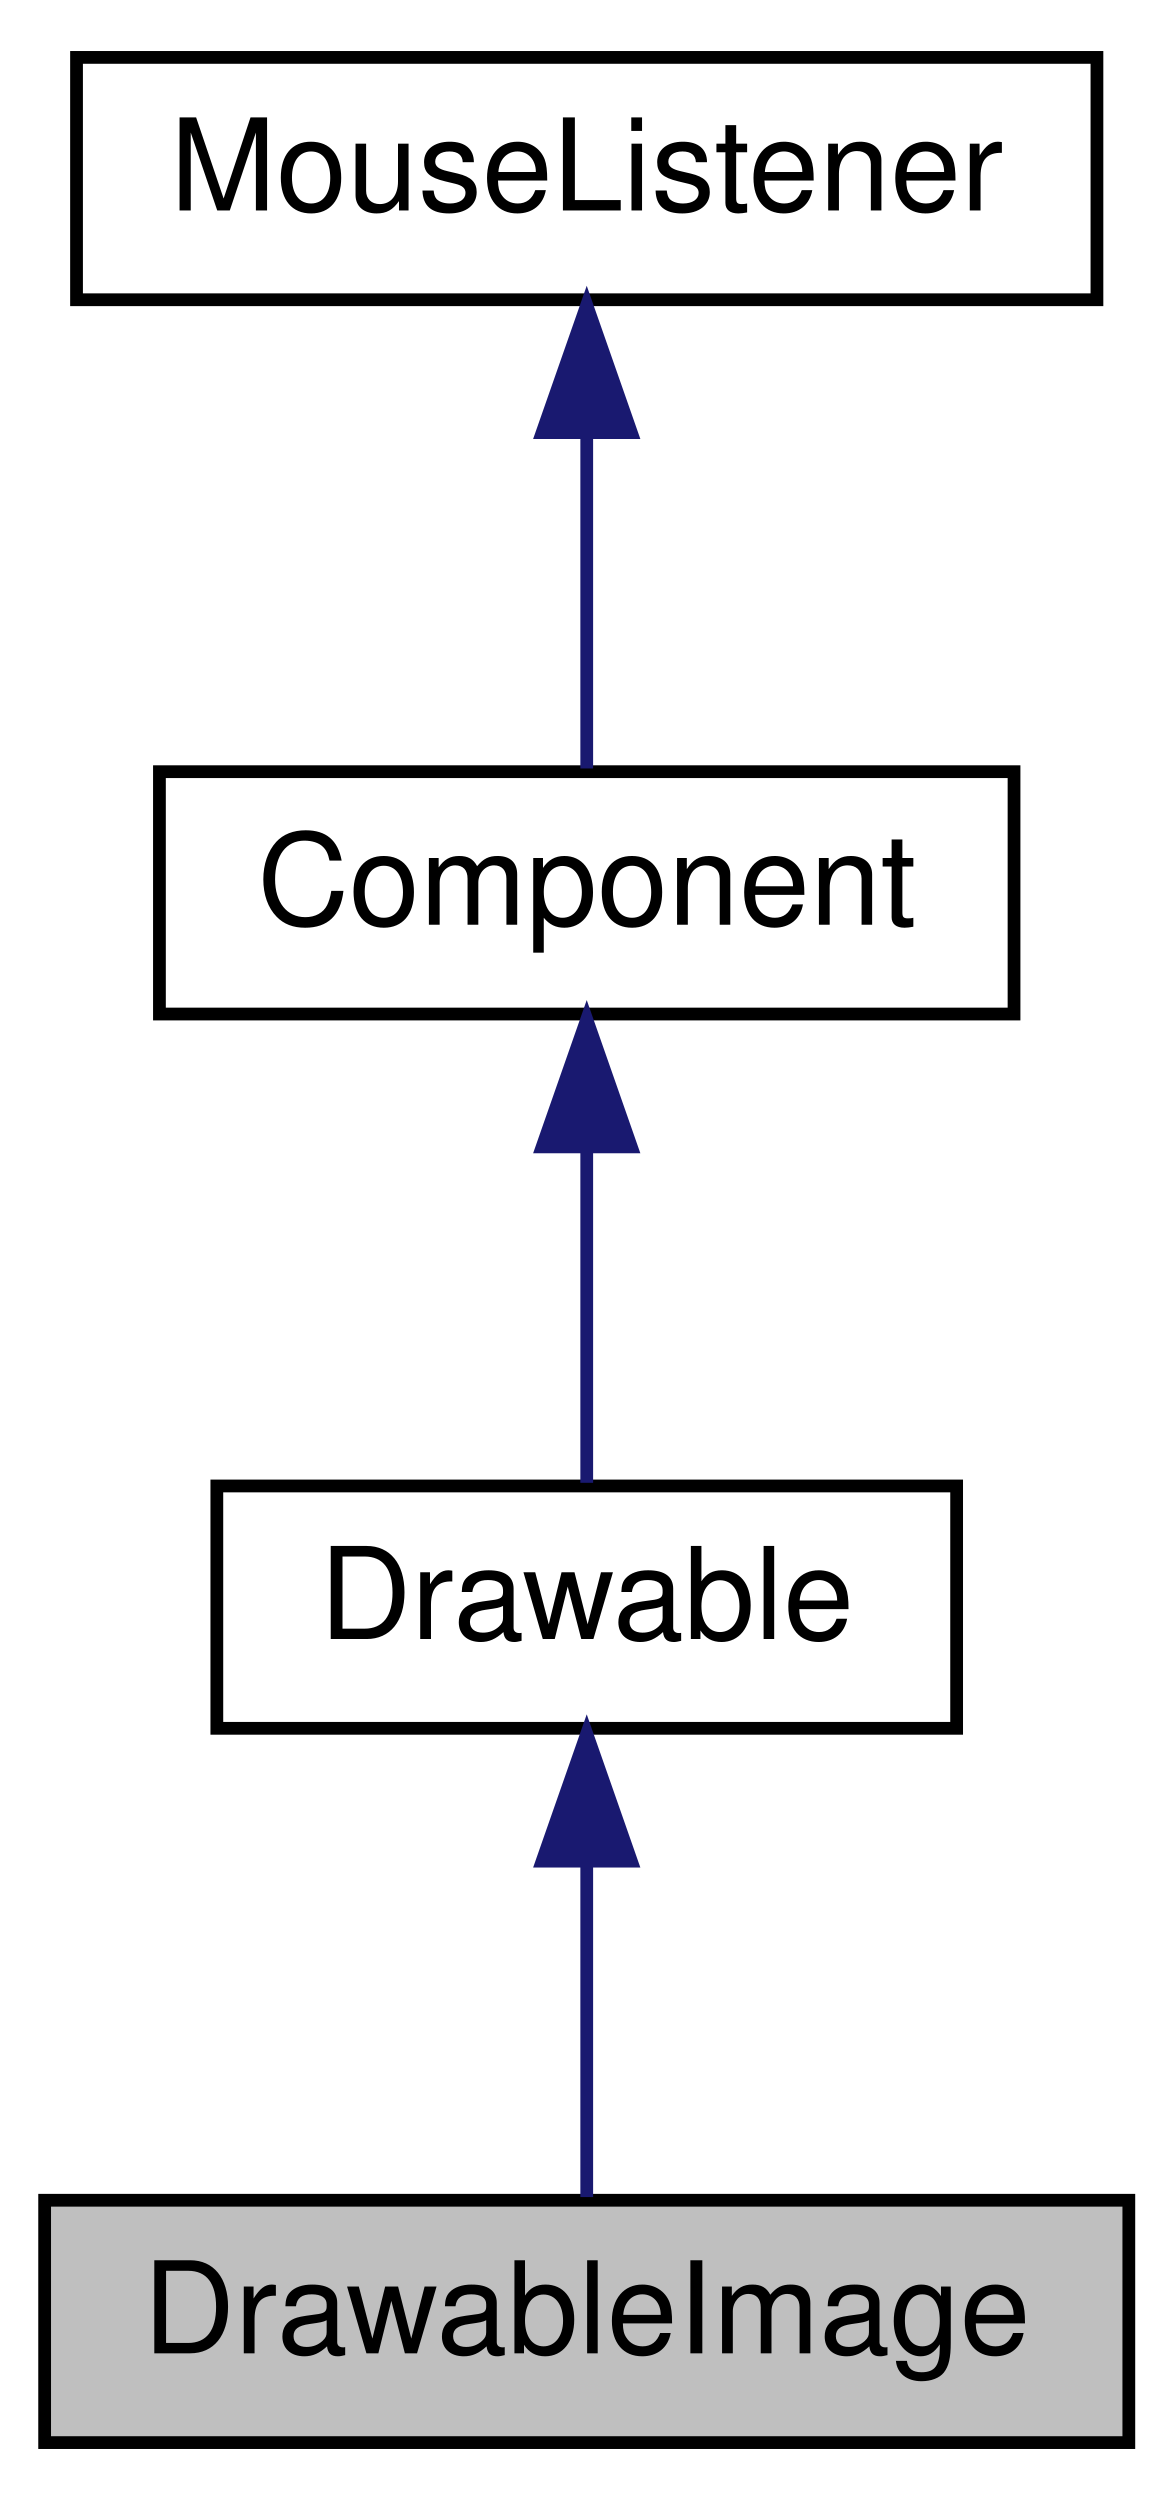
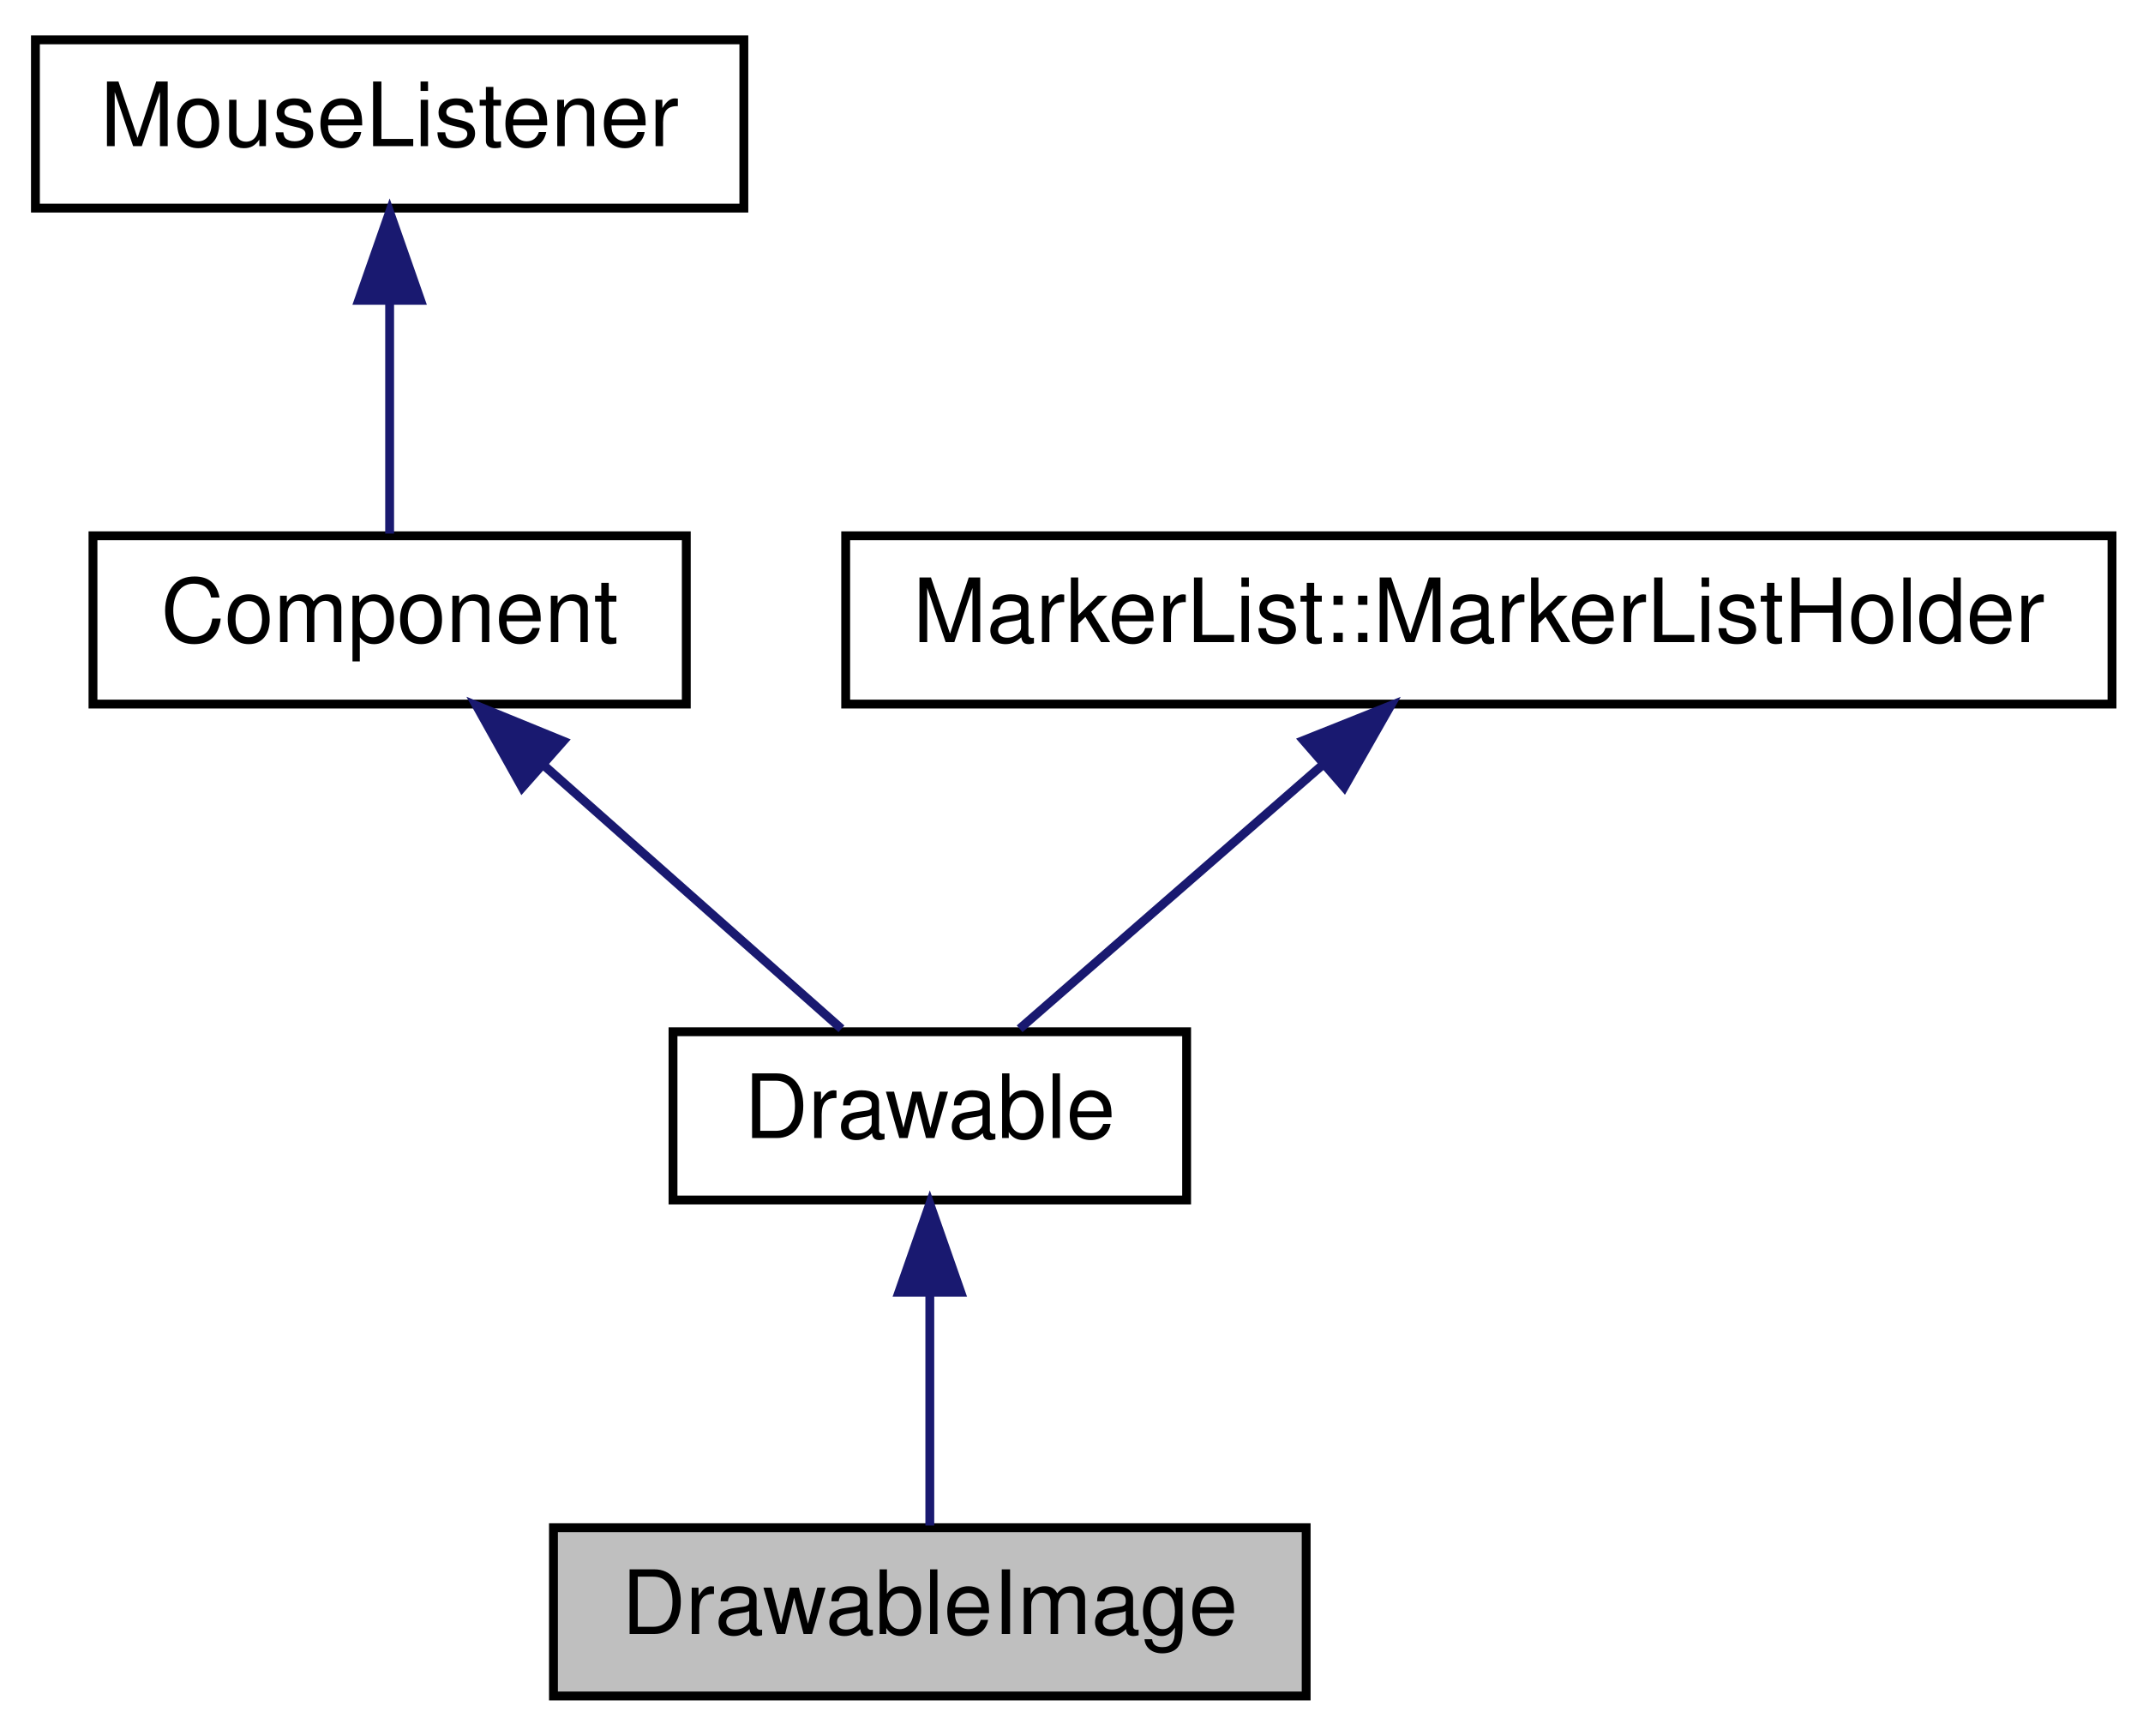
- <svg xmlns="http://www.w3.org/2000/svg" xmlns:xlink="http://www.w3.org/1999/xlink" width="92pt" height="196pt" viewBox="0.00 0.00 92.00 196.00">
+ <svg xmlns="http://www.w3.org/2000/svg" xmlns:xlink="http://www.w3.org/1999/xlink" width="242pt" height="196pt" viewBox="0.00 0.00 242.00 196.00">
  <g id="graph0" class="graph" transform="scale(1 1) rotate(0) translate(4 192)">
    <g id="node1" class="node">
-       <polygon fill="#bfbfbf" stroke="black" points="-0.5,-0.5 -0.5,-19.5 84.5,-19.5 84.5,-0.5 -0.5,-0.5" />
-       <text text-anchor="middle" x="42" y="-7.5" font-family="Helvetica,sans-Serif" font-size="10.00">DrawableImage</text>
+       <polygon fill="#bfbfbf" stroke="black" points="58.5,-0.5 58.5,-19.5 143.5,-19.5 143.5,-0.5 58.5,-0.5" />
+       <text text-anchor="middle" x="101" y="-7.5" font-family="Helvetica,sans-Serif" font-size="10.00">DrawableImage</text>
    </g>
    <g id="node2" class="node">
      <g id="a_node2">
        <a xlink:href="classDrawable.html" target="_top" xlink:title="The base class for objects which can draw themselves, e.g. ">
-           <polygon fill="none" stroke="black" points="13,-56.5 13,-75.5 71,-75.5 71,-56.5 13,-56.5" />
-           <text text-anchor="middle" x="42" y="-63.5" font-family="Helvetica,sans-Serif" font-size="10.00">Drawable</text>
+           <polygon fill="none" stroke="black" points="72,-56.5 72,-75.5 130,-75.5 130,-56.5 72,-56.5" />
+           <text text-anchor="middle" x="101" y="-63.5" font-family="Helvetica,sans-Serif" font-size="10.00">Drawable</text>
        </a>
      </g>
    </g>
    <g id="edge1" class="edge">
-       <path fill="none" stroke="midnightblue" d="M42,-45.804C42,-36.91 42,-26.78 42,-19.751" />
-       <polygon fill="midnightblue" stroke="midnightblue" points="38.5,-46.083 42,-56.083 45.5,-46.083 38.5,-46.083" />
+       <path fill="none" stroke="midnightblue" d="M101,-45.804C101,-36.91 101,-26.78 101,-19.751" />
+       <polygon fill="midnightblue" stroke="midnightblue" points="97.5,-46.083 101,-56.083 104.5,-46.083 97.5,-46.083" />
    </g>
    <g id="node3" class="node">
      <g id="a_node3">
        <a xlink:href="classComponent.html" target="_top" xlink:title="The base class for all JUCE user-interface objects. ">
-           <polygon fill="none" stroke="black" points="8.5,-112.5 8.5,-131.5 75.5,-131.5 75.5,-112.5 8.5,-112.5" />
-           <text text-anchor="middle" x="42" y="-119.5" font-family="Helvetica,sans-Serif" font-size="10.00">Component</text>
+           <polygon fill="none" stroke="black" points="6.5,-112.5 6.5,-131.5 73.5,-131.5 73.5,-112.5 6.5,-112.5" />
+           <text text-anchor="middle" x="40" y="-119.5" font-family="Helvetica,sans-Serif" font-size="10.00">Component</text>
        </a>
      </g>
    </g>
    <g id="edge2" class="edge">
-       <path fill="none" stroke="midnightblue" d="M42,-101.805C42,-92.91 42,-82.78 42,-75.751" />
-       <polygon fill="midnightblue" stroke="midnightblue" points="38.5,-102.083 42,-112.083 45.5,-102.083 38.5,-102.083" />
+       <path fill="none" stroke="midnightblue" d="M57.467,-105.537C68.344,-95.909 81.944,-83.869 91.021,-75.834" />
+       <polygon fill="midnightblue" stroke="midnightblue" points="54.968,-103.075 49.801,-112.324 59.608,-108.316 54.968,-103.075" />
    </g>
    <g id="node4" class="node">
      <g id="a_node4">
        <a xlink:href="classMouseListener.html" target="_top" xlink:title="A MouseListener can be registered with a component to receive callbacks about mouse events that happe...">
-           <polygon fill="none" stroke="black" points="2,-168.5 2,-187.5 82,-187.5 82,-168.5 2,-168.5" />
-           <text text-anchor="middle" x="42" y="-175.5" font-family="Helvetica,sans-Serif" font-size="10.00">MouseListener</text>
+           <polygon fill="none" stroke="black" points="0,-168.5 0,-187.5 80,-187.5 80,-168.5 0,-168.5" />
+           <text text-anchor="middle" x="40" y="-175.5" font-family="Helvetica,sans-Serif" font-size="10.00">MouseListener</text>
        </a>
      </g>
    </g>
    <g id="edge3" class="edge">
-       <path fill="none" stroke="midnightblue" d="M42,-157.805C42,-148.91 42,-138.78 42,-131.751" />
-       <polygon fill="midnightblue" stroke="midnightblue" points="38.5,-158.083 42,-168.083 45.5,-158.083 38.5,-158.083" />
+       <path fill="none" stroke="midnightblue" d="M40,-157.805C40,-148.91 40,-138.78 40,-131.751" />
+       <polygon fill="midnightblue" stroke="midnightblue" points="36.5,-158.083 40,-168.083 43.5,-158.083 36.5,-158.083" />
+     </g>
+     <g id="node5" class="node">
+       <g id="a_node5">
+         <a xlink:href="structMarkerList_1_1MarkerListHolder.html" target="_top" xlink:title="A base class for objects that want to provide a MarkerList. ">
+           <polygon fill="none" stroke="black" points="91.5,-112.5 91.5,-131.5 234.5,-131.5 234.5,-112.5 91.5,-112.5" />
+           <text text-anchor="middle" x="163" y="-119.5" font-family="Helvetica,sans-Serif" font-size="10.00">MarkerList::MarkerListHolder</text>
+         </a>
+       </g>
+     </g>
+     <g id="edge4" class="edge">
+       <path fill="none" stroke="midnightblue" d="M145.246,-105.537C134.192,-95.909 120.369,-83.869 111.143,-75.834" />
+       <polygon fill="midnightblue" stroke="midnightblue" points="143.199,-108.395 153.039,-112.324 147.797,-103.117 143.199,-108.395" />
    </g>
  </g>
</svg>
